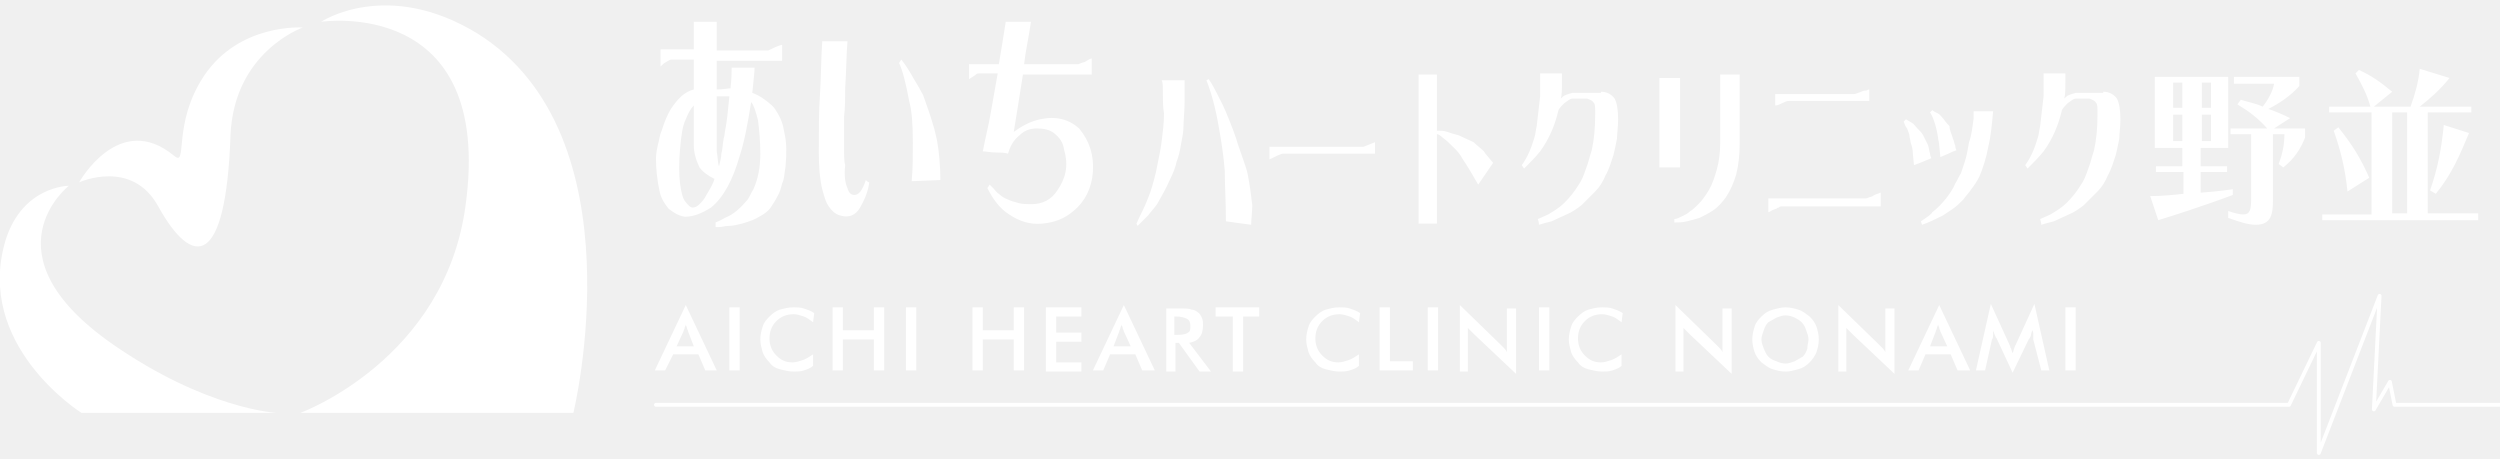
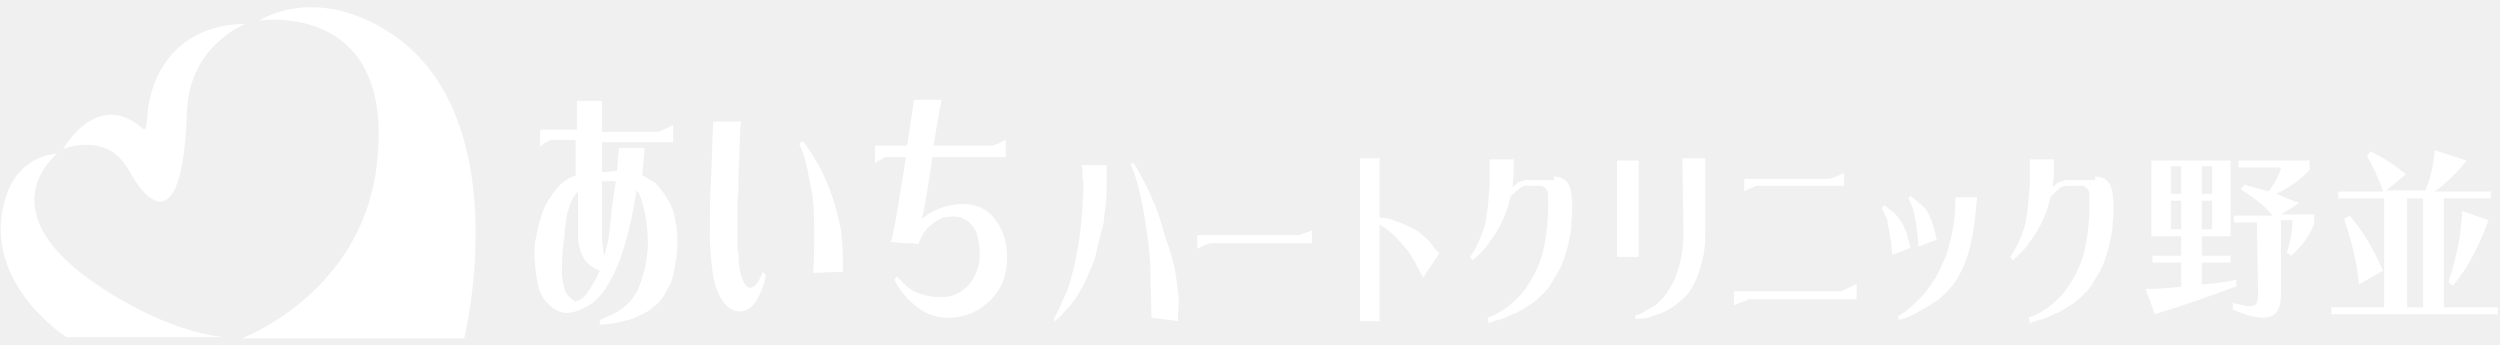
- <svg xmlns="http://www.w3.org/2000/svg" version="1.1" id="_レイヤー_1" x="0" y="0" viewBox="0 0 218 40" xml:space="preserve">
-   <style>.st0{fill:#fff}</style>
-   <path class="st0" d="M61.5 32.3l-.6-1.4h-2.2l-.7 1.4h-.9l2.7-5.7 2.7 5.7h-1zM59 30.2h1.5l-.5-1.3c0-.1-.1-.2-.1-.3 0-.1-.1-.2-.1-.3 0 .1-.1.2-.1.3 0 .1-.1.2-.1.3l-.6 1.3zm4.6 2.1v-5.5h.9v5.5h-.9zm7.3-4.2c-.3-.2-.5-.4-.8-.5-.3-.1-.6-.2-.9-.2-.6 0-1.1.2-1.5.6-.4.4-.6.9-.6 1.5s.2 1.1.6 1.5c.4.4.8.6 1.4.6.3 0 .6-.1.9-.2.3-.1.6-.3.9-.5v1c-.2.2-.5.3-.8.4-.3.1-.6.1-.9.1-.4 0-.8-.1-1.2-.2-.4-.1-.7-.3-.9-.6-.3-.3-.5-.6-.6-.9-.1-.4-.2-.7-.2-1.1 0-.4.1-.8.2-1.1.1-.4.4-.7.6-.9.3-.3.6-.5.9-.6.4-.1.7-.2 1.2-.2.3 0 .6 0 .9.1.3.1.6.2.9.4l-.1.8zm1.7 4.2v-5.5h.9v2h2.7v-2h.9v5.5h-.9v-2.7h-2.7v2.7h-.9zm6.4 0v-5.5h.9v5.5H79zm5.8 0v-5.5h.9v2h2.7v-2h.9v5.5h-.9v-2.7h-2.7v2.7h-.9zm6.4 0v-5.5h3.1v.8h-2.2V29h2.2v.8h-2.2v1.8h2.2v.8h-3.1zm8.4 0l-.6-1.4h-2.2l-.6 1.4h-.9l2.7-5.7 2.7 5.7h-1.1zm-2.5-2.1h1.5l-.6-1.3c0-.1-.1-.2-.1-.3 0-.1-.1-.2-.1-.3 0 .1-.1.2-.1.3 0 .1-.1.2-.1.3l-.5 1.3zm5.4-.3v2.5h-.8v-5.5h1.3c.4 0 .7 0 .9.1.2 0 .4.1.5.2.2.1.3.3.4.5.1.2.1.4.1.7 0 .4-.1.8-.3 1-.2.3-.5.4-.9.5l1.9 2.5h-1l-1.8-2.5h-.3zm0-.7h.2c.5 0 .8-.1.9-.2.2-.1.2-.3.2-.6s-.1-.5-.3-.6c-.2-.1-.5-.2-.9-.2h-.2v1.6zm5.9-1.6v4.8h-.9v-4.8H106v-.8h3.8v.8h-1.4zm10.1.5c-.3-.2-.5-.4-.8-.5-.3-.1-.6-.2-.9-.2-.6 0-1.1.2-1.5.6-.4.4-.6.9-.6 1.5s.2 1.1.6 1.5c.4.4.8.6 1.4.6.3 0 .6-.1.9-.2.3-.1.6-.3.9-.5v1c-.2.2-.5.3-.8.4-.3.1-.6.1-.9.1-.4 0-.8-.1-1.2-.2-.4-.1-.7-.3-.9-.6-.3-.3-.5-.6-.6-.9-.1-.4-.2-.7-.2-1.1 0-.4.1-.8.2-1.1.1-.4.4-.7.6-.9.3-.3.6-.5.9-.6.4-.1.7-.2 1.2-.2.3 0 .6 0 .9.1.3.1.6.2.9.4l-.1.8zm1.8 4.2v-5.5h.9v4.7h2v.8h-2.9zm4.2 0v-5.5h.9v5.5h-.9zm2.8 0v-5.7l3.5 3.4.3.3c.1.1.2.2.3.4v-3.8h.8v5.7l-3.6-3.4-.3-.3-.3-.3v3.8h-.7zm6.9 0v-5.5h.9v5.5h-.9zm7.2-4.2c-.3-.2-.5-.4-.8-.5-.3-.1-.6-.2-.9-.2-.6 0-1.1.2-1.5.6-.4.4-.6.9-.6 1.5s.2 1.1.6 1.5c.4.4.8.6 1.4.6.3 0 .6-.1.9-.2.3-.1.6-.3.9-.5v1c-.2.2-.5.3-.8.4-.3.1-.6.1-.9.1-.4 0-.8-.1-1.2-.2-.4-.1-.7-.3-.9-.6-.3-.3-.5-.6-.6-.9-.1-.4-.2-.7-.2-1.1 0-.4.1-.8.2-1.1.1-.4.4-.7.6-.9.3-.3.6-.5.9-.6.4-.1.7-.2 1.2-.2.3 0 .6 0 .9.1.3.1.6.2.9.4l-.1.8zm4.7 4.2v-5.7l3.5 3.4.3.3c.1.1.2.2.3.4v-3.8h.8v5.7l-3.6-3.4-.3-.3-.3-.3v3.8h-.7zm12.5-2.7c0 .4-.1.8-.2 1.1-.1.3-.4.7-.6.9-.3.3-.6.5-1 .6-.4.1-.7.2-1.1.2-.4 0-.8-.1-1.1-.2-.4-.1-.7-.4-1-.6-.3-.3-.5-.6-.6-.9-.1-.3-.2-.7-.2-1.1 0-.4.1-.8.2-1.1.1-.4.4-.7.6-.9.3-.3.6-.5 1-.6.4-.1.7-.2 1.1-.2.4 0 .8.1 1.1.2.4.1.7.4 1 .6.3.3.5.6.6.9.1.3.2.7.2 1.1zm-.9 0c0-.3-.1-.5-.2-.8-.1-.3-.2-.5-.4-.7-.2-.2-.4-.3-.6-.4-.2-.1-.5-.2-.8-.2-.3 0-.5.1-.8.2-.2.1-.5.3-.7.4-.2.2-.3.4-.4.7-.1.3-.2.5-.2.8 0 .3.1.5.2.8.1.2.2.5.4.7.2.2.4.3.7.4.2.1.5.2.8.2.3 0 .5-.1.8-.2.2-.1.5-.3.7-.4.2-.2.3-.4.4-.7 0-.3.1-.6.1-.8zm2.6 2.7v-5.7l3.5 3.4.3.3c.1.1.2.2.3.4v-3.8h.8v5.7l-3.6-3.4-.3-.3-.3-.3v3.8h-.7zm10.4 0l-.6-1.4h-2.2l-.6 1.4h-.9l2.7-5.7 2.7 5.7h-1.1zm-2.4-2.1h1.5l-.6-1.3c0-.1-.1-.2-.1-.3 0-.1-.1-.2-.1-.3 0 .1-.1.2-.1.3 0 .1-.1.2-.1.3l-.5 1.3zm9-.6v-.4c0-.2 0-.3-.1-.4 0 .1-.1.3-.1.4 0 .1-.1.3-.2.4l-1.4 2.9-1.4-3c-.1-.1-.1-.2-.2-.4 0-.1-.1-.2-.1-.3v.4c0 .1 0 .3-.1.4l-.6 2.7h-.8l1.3-5.8 1.6 3.5c0 .1.1.1.1.3.1.1.1.3.2.5.1-.2.1-.4.2-.6 0-.1.1-.1.1-.2l1.6-3.5 1.3 5.8h-.7l-.7-2.7zm2.8 2.7v-5.5h.9v5.5h-.9zM67.7 9.7c.4.6.6 1.2.7 1.9.2.8.2 1.8.1 2.9-.1.6-.1 1.1-.3 1.5-.1.4-.2.8-.4 1.1-.2.4-.4.7-.6 1-.2.3-.6.6-1 .8-.3.2-.8.4-1.5.6-.4.1-.8.2-1.2.2-.3 0-.5.1-.8.1h-.3v-.4c.2-.1.5-.2.8-.4.8-.3 1.4-.9 2-1.6.2-.3.3-.6.5-.9.4-.9.6-1.9.6-3.1 0-1.1-.1-2.1-.2-2.9-.2-.8-.4-1.4-.6-1.6-.3 1.9-.6 3.5-1 4.7-.6 2.1-1.4 3.6-2.5 4.5-.8.5-1.5.8-2.3.8-.6-.1-1-.4-1.4-.7-.4-.5-.7-1-.8-1.6-.2-.9-.3-1.9-.3-2.8 0-.4.1-.9.2-1.3.1-.3.1-.7.3-1.1.2-.7.5-1.4.8-1.9.6-.9 1.2-1.5 2-1.7V5.2h-2c-.1 0-.2.1-.4.2s-.3.2-.5.4V4.3h2.9V1.9h2v2.5H67c.4-.2.8-.4 1.2-.5v1.4h-5.7v2.5c.6 0 1-.1 1.2-.1.1-.9.1-1.5.1-1.8h2c0 .4-.1 1.1-.2 2.2.3.1.7.3 1.1.6.4.3.8.6 1 1zM61 17.8c.2-.2.4-.4.6-.8.3-.5.6-1 .7-1.4-.6-.3-1-.6-1.3-1-.3-.6-.5-1.3-.5-1.9V9.2c-.3.3-.5.7-.7 1.2-.3.6-.4 1.5-.5 2.6-.1 1.2-.1 2.2 0 3 .1.7.2 1.2.4 1.5.3.4.5.6.7.6.2 0 .4-.1.6-.3zm2.3-6.8c.1-.6.2-1.5.3-2.6h-1.1v4.8c.1.6.1 1.1.2 1.3.1-.4.2-.8.2-1.1.1-.3.1-.7.2-1.3.1-.3.1-.7.2-1.1zm10.6 5.4c.1.4.3.6.6.6.4 0 .7-.4 1-1.3.1.1.2.2.3.2-.1.8-.4 1.5-.8 2.2-.4.7-1 .9-1.7.7-.5-.1-1-.6-1.3-1.3-.1-.3-.2-.6-.3-1-.2-.8-.3-1.9-.3-3.2 0-2 0-3.6.1-5 .1-1.7.1-3.3.2-4.7h2.2c-.1 1.2-.1 2.6-.2 4.1 0 .8 0 1.7-.1 2.5v2.4c0 .9 0 1.5.1 1.8-.1.9 0 1.6.2 2zm8.1-.7l-2.5.1c.1-1.1.1-2.2.1-3.4 0-1.6-.1-2.8-.3-3.5-.3-1.6-.6-2.8-.9-3.4.1-.2.2-.3.2-.3.4.5.7 1 1.1 1.7.3.5.6 1 .8 1.4.4 1.1.7 2 .9 2.7.1.3.2.8.3 1.2.2 1.1.3 2.3.3 3.5zm12.1-4.5c.9 1.1 1.3 2.3 1.2 3.8-.1 1.4-.7 2.6-1.7 3.4-.8.7-1.7 1-2.7 1.1-1.1.1-2-.2-2.9-.8-.8-.5-1.4-1.3-1.9-2.3l.2-.3.3.3c.2.2.3.4.5.5.2.2.5.4.8.5.2.1.5.2.9.3.3.1.7.1 1.2.1.9 0 1.7-.4 2.2-1.2.7-1 1-2.1.6-3.5-.1-.7-.4-1.1-.9-1.5-.4-.3-.9-.4-1.5-.4s-1.1.2-1.5.6c-.5.4-.8.9-1 1.6-.3-.1-.7-.1-1-.1-.5 0-.9-.1-1.2-.1.2-1.1.5-2.2.7-3.4.2-1.1.4-2.3.6-3.4h-1.6c-.1 0-.2 0-.3.1-.1.1-.3.2-.6.4V5.6h2.6c.2-1.2.4-2.4.6-3.7h2.2c-.2 1.4-.5 2.7-.6 3.7H94c.1 0 .2-.1.6-.2.3-.2.5-.3.6-.3v1.4h-6c-.3 2-.6 3.7-.8 5 .7-.5 1.4-.9 2.3-1.1 1.4-.3 2.5 0 3.4.8zm7.3-3.2c0-.5 0-.8-.1-1h2v1.7c0 1-.1 1.8-.1 2.3 0 .5-.1 1-.2 1.5-.1.6-.2 1.1-.4 1.6-.1.5-.3 1-.6 1.6-.3.7-.7 1.4-1.1 2.1-.2.3-.5.6-.8 1l-.9.9-.1-.2c.3-.7.7-1.4 1-2.2.3-.7.5-1.5.7-2.3.2-1 .4-1.9.5-2.7.1-.8.2-1.6.2-2.4-.1-.6-.1-1.3-.1-1.9zm7.4 7.2c.2 1 .3 1.9.4 2.7 0 .4-.1 1.4-.1 1.7l-2.2-.3c0-1.7-.1-3.2-.1-4.4-.1-1.3-.3-2.6-.5-3.7-.3-1.8-.7-3.2-1.1-4.2l.2-.1c.3.4.7 1.2 1.2 2.2.2.4.4.9.6 1.4.2.5.4 1 .6 1.6.1.4.3.9.5 1.5s.4 1.1.5 1.6zm1.8-2.4h8.3l1-.4v1h-8c-.2 0-.6.2-1.2.5v-1.1zm18.8.4c.1.2.4.5.8 1l-1.3 1.9-.7-1.2c-.3-.5-.5-.8-.7-1.1-.1-.2-.3-.5-.6-.8-.4-.4-.8-.8-1.1-1-.2-.2-.4-.3-.5-.3v7.8h-1.6v-13h1.6v4.9h.2c.2 0 .4 0 .7.1.3.1.6.2 1 .3.4.2.9.4 1.3.6.3.3.6.5.9.8zM139.6 8c.5 0 .9.2 1.2.6.2.4.3 1 .3 1.8 0 .7-.1 1.3-.1 1.7-.1.5-.2 1-.3 1.4-.2.6-.4 1.3-.7 1.8-.2.5-.5 1-.9 1.4l-1.2 1.2c-.4.3-.8.6-1.3.8-.4.2-.9.4-1.3.6-.4.1-.8.2-1.1.3 0 0 0-.2-.1-.5.2-.1.5-.2.9-.4.5-.3 1-.6 1.4-1 .5-.5.9-1 1.2-1.5.3-.4.5-.9.7-1.5.2-.5.3-1 .5-1.6.2-.9.3-1.9.3-3.1v-.2c0-.4 0-.7-.1-.8-.1-.2-.3-.3-.6-.4h-1.3c-.2 0-.4.2-.7.4-.2.2-.4.4-.5.6-.3 1.3-.8 2.5-1.6 3.6-.4.5-.9 1-1.4 1.5l-.2-.3c.5-.7.8-1.4 1.1-2.4.1-.3.1-.6.2-1 .1-.9.2-1.7.3-2.6v-2h1.9v.8c0 .6 0 1.1-.1 1.4.1-.1.3-.3.4-.3.2-.1.3-.1.6-.2h2.5zm5.1-1.2h1.8v7.8h-1.8V6.8zm5.2-.3h1.8v6c0 1-.1 1.9-.3 2.7-.2.7-.5 1.4-.9 2-.3.4-.7.9-1.2 1.2-.3.2-.7.4-1.1.6-.3.1-.7.2-1.1.3-.4.1-.7.1-1.1.1v-.3c.2 0 .4-.1.8-.3.2-.1.4-.2.6-.4.2-.1.4-.3.7-.6.3-.3.6-.7.9-1.2.3-.5.5-1.1.7-1.8.2-.7.3-1.5.3-2.3v-6zm4.2 10.8h8.6s.1 0 .3-.1c0 0 .1 0 .3-.1.1-.1.2-.1.4-.2.1 0 .2-.1.3-.1V18h-8.7s-.1 0-.2.1c0 0-.1 0-.2.1-.1 0-.2.1-.3.1-.2.1-.3.2-.4.2v-1.2zm8.9-8.5h-7c-.2 0-.4.1-.6.2-.2.1-.4.2-.6.2v-1h6.9c.1 0 .3-.1.6-.2.2-.1.3-.1.4-.1.1 0 .2-.1.3-.1v1zm5.3 4.6c0 .2.1.3.1.4-.7.3-1.2.5-1.5.6l-.1-1c0-.4-.1-.7-.2-1 0-.2-.1-.4-.1-.6 0-.1-.1-.3-.2-.6-.1-.1-.2-.3-.3-.6l.2-.2c.2.1.3.2.5.3.2.1.3.3.5.5s.4.4.5.6l.4.8c.1.2.1.5.2.8zm3.8-3.1v-.6h1.7c-.1 1.1-.2 2.2-.4 3-.2 1.1-.5 2-.8 2.7-.2.4-.4.7-.7 1.1-.2.3-.5.6-.7.9-.3.3-.6.6-.9.8l-.9.6c-.6.3-1.2.6-1.8.8l-.1-.3c.6-.4.9-.6 1-.8.4-.3.8-.7 1.2-1.2.3-.4.6-.8.8-1.3.2-.3.3-.6.5-.9l.3-.9c.2-.6.3-1.2.4-1.8.2-.5.3-1.3.4-2.1zm-1.8 1.8c.1.2.1.4.2.6 0 .1 0 .2.1.4-.3.1-.5.2-.7.3l-.7.3-.1-1c0-.3-.1-.5-.1-.7-.1-.6-.2-1-.3-1.3-.1-.3-.2-.6-.4-.9l.2-.2c.1.1.3.2.5.3.2.1.3.3.5.5.2.3.4.5.5.6 0 .4.2.7.3 1.1zM183.4 8c.5 0 .9.2 1.2.6.2.4.3 1 .3 1.8 0 .7-.1 1.3-.1 1.7-.1.5-.2 1-.3 1.4-.2.6-.4 1.3-.7 1.8-.2.5-.5 1-.9 1.4l-1.2 1.2c-.4.3-.8.6-1.3.8-.4.2-.9.4-1.3.6-.4.1-.8.2-1.1.3 0 0 0-.2-.1-.5.2-.1.5-.2.9-.4.5-.3 1-.6 1.4-1 .5-.5.9-1 1.2-1.5.3-.4.5-.9.7-1.5.2-.5.3-1 .5-1.6.2-.9.3-1.9.3-3.1v-.2c0-.4 0-.7-.1-.8-.1-.2-.3-.3-.6-.4H181c-.2 0-.4.2-.7.4-.2.2-.4.4-.5.6-.3 1.3-.8 2.5-1.6 3.6-.4.5-.9 1-1.4 1.5l-.2-.3c.5-.7.8-1.4 1.1-2.4.1-.3.1-.6.2-1 .1-.9.2-1.7.3-2.6v-2h1.9v.8c0 .6 0 1.1-.1 1.4.1-.1.3-.3.4-.3.2-.1.3-.1.6-.2h2.4zm11.3 9s-2.6 1-6.5 2.2l-.7-2.1c1 0 2-.1 2.9-.2V15H188v-.5h2.3v-1.6h-2.4V6.7h6.4v6.2h-2.4v1.6h2.3v.5h-2.3v1.8c1.5-.1 2.8-.3 2.8-.3v.5zm-4.4-9.8h-.8v2.2h.8V7.2zm0 2.8h-.8v2.3h.8V10zm2.5-2.8h-.8v2.2h.8V7.2zm0 2.8h-.8v2.3h.8V10zm3.6 1.7h-1.9v-.5h3.2c-.8-.9-1.6-1.5-2.6-2.1l.3-.4c.6.2 1.3.3 1.9.6.5-.6.9-1.4 1-2h-3.5v-.6h5.7v.8c-.7.8-1.7 1.5-2.7 2 .6.2 1.3.5 1.9.8l-1.4.9h2.7v.8c-.4 1-.9 1.8-1.9 2.6l-.4-.3c.3-.8.5-1.6.5-2.6h-1v5.7c0 1.2-.1 2.2-1.5 2.2-.6 0-1.3-.2-2.4-.6v-.6c.6.2 1 .3 1.3.3.6 0 .7-.4.7-1.4v-5.6zm6.1 7.5v-.5h4.3V9.8h-3.7v-.5h3.6c-.3-1.1-.8-2-1.3-2.9l.3-.3c1.1.5 1.8 1 2.9 1.9L207 9.3h3.2c.4-1.1.7-2.2.8-3.3l2.6.8c-.8 1-1.7 1.8-2.6 2.5h4.5v.5h-3.8v8.8h4.4v.6h-13.6zm2.2-2.5c-.2-2-.6-3.6-1.2-5.3l.4-.3c1.2 1.5 1.9 2.6 2.7 4.4l-1.9 1.2zm5.2-6.9h-1.3v8.8h1.3V9.8zm2 6.8c.7-2 1-3.7 1.2-5.7l2.2.7c-.8 1.9-1.5 3.6-2.9 5.3l-.5-.3z" />
-   <path d="M57.2 35.3h142.4m0 0l2.6-5.4m0 9.6v-9.6m0 9.6l5.3-13.7m-.5 9.9l.5-9.9m.9 7.5l-1.4 2.4m1.4-2.4l.4 2m0 0h9.2" fill="none" stroke="#fff" stroke-width=".337" stroke-linecap="round" stroke-linejoin="round" stroke-miterlimit="10" />
-   <path class="st0" d="M13.8 18c3 5.4 5.9 5.4 6.3-6.2.3-7.3 6.3-9.4 6.3-9.4s-5.5-.4-8.6 4.2c-2.8 4.2-1.4 8-2.6 7-4.8-4-8.3 2.3-8.3 2.3s4.6-2.1 6.9 2.1m10.3 18s-6.1-.3-14.3-6C-1.5 22.1 6 16.2 6 16.2s-4 0-5.5 4.7C-2.3 30.1 7.1 36 7.1 36m19.1 0s12.6-4.6 14.4-18.1C43.1-.4 28 1.9 28 1.9s5.7-3.8 13.6 1C55.9 11.8 50 36 50 36H26.2z" />
+ <svg xmlns="http://www.w3.org/2000/svg" version="1.1" id="_レイヤー_1" x="0px" y="0px" viewBox="0 0 218 30" style="enable-background:new 0 0 218 30;" xml:space="preserve">
+   <style type="text/css">
+ 	.st0{fill:#FFFFFF;}
+ </style>
+   <path class="st0" d="M58.1,17.2c0.4,0.6,0.7,1.3,0.8,2.1c0.2,0.9,0.2,1.9,0.1,3.1c-0.1,0.6-0.2,1.1-0.3,1.6s-0.3,0.9-0.5,1.2  c-0.2,0.4-0.4,0.8-0.7,1.1c-0.3,0.3-0.6,0.6-1.1,0.9c-0.4,0.2-0.9,0.5-1.6,0.7c-0.5,0.1-0.9,0.2-1.3,0.3c-0.3,0-0.6,0.1-0.9,0.1  c-0.1,0-0.2,0-0.3,0c0-0.1,0-0.2,0-0.4c0.2-0.1,0.5-0.2,0.9-0.4c0.9-0.4,1.6-0.9,2.1-1.7c0.2-0.3,0.4-0.6,0.5-1  c0.4-1,0.6-2.1,0.7-3.3c0-1.2-0.1-2.2-0.3-3.1s-0.4-1.5-0.7-1.8c-0.3,2.1-0.7,3.7-1.1,5c-0.7,2.3-1.6,3.9-2.7,4.8  c-0.9,0.6-1.7,0.9-2.4,0.9c-0.6-0.1-1.1-0.4-1.5-0.8c-0.5-0.5-0.8-1.1-0.9-1.7c-0.2-1-0.3-2-0.3-3c0-0.5,0.1-0.9,0.2-1.4  c0.1-0.3,0.1-0.7,0.3-1.2c0.2-0.8,0.5-1.5,0.9-2c0.6-1,1.3-1.6,2.2-1.9v-3.1h-2.1c-0.1,0-0.2,0.1-0.5,0.2c-0.2,0.1-0.4,0.3-0.5,0.4  v-1.5h3.2V8.8h2.2v2.7h4.9c0.5-0.2,0.9-0.4,1.3-0.6v1.5h-6.2V15c0.7,0,1.1-0.1,1.3-0.1c0.1-0.9,0.1-1.6,0.2-2h2.2  c0,0.4-0.1,1.2-0.2,2.4c0.3,0.1,0.7,0.4,1.2,0.7C57.5,16.4,57.9,16.8,58.1,17.2z M50.9,25.9c0.2-0.2,0.4-0.5,0.6-0.8  c0.4-0.6,0.6-1.1,0.8-1.5c-0.7-0.3-1.1-0.6-1.4-1.1c-0.4-0.7-0.5-1.4-0.5-2.1v-3.7c-0.3,0.3-0.6,0.8-0.7,1.2  c-0.3,0.7-0.4,1.6-0.5,2.8C49,22,49,23.1,49,24c0.1,0.7,0.2,1.3,0.4,1.6c0.3,0.4,0.6,0.6,0.8,0.7C50.5,26.2,50.7,26.1,50.9,25.9z   M53.3,18.6c0.1-0.7,0.2-1.6,0.4-2.8h-1.2v5.1c0.1,0.7,0.1,1.2,0.2,1.4c0.1-0.4,0.2-0.8,0.3-1.2c0.1-0.3,0.1-0.8,0.2-1.4  C53.2,19.4,53.3,19.1,53.3,18.6z M64.8,24.5c0.2,0.4,0.4,0.6,0.6,0.6c0.4,0,0.8-0.5,1.1-1.4c0.1,0.1,0.2,0.2,0.3,0.3  c-0.2,0.9-0.5,1.7-0.9,2.3c-0.5,0.7-1.1,1-1.8,0.8c-0.6-0.2-1-0.6-1.4-1.4c-0.1-0.3-0.3-0.6-0.4-1.1c-0.2-0.8-0.3-2-0.4-3.5  c0-2.1,0-3.9,0.1-5.4c0.1-1.9,0.1-3.6,0.2-5.1c0.3,0,1.1,0,2.4,0c-0.1,1.3-0.1,2.8-0.2,4.4c0,0.9,0,1.8-0.1,2.7v2.6  c0,1,0,1.6,0.1,1.9C64.4,23.3,64.6,24,64.8,24.5z M73.5,23.7l-2.6,0.1c0.1-1.2,0.1-2.4,0.1-3.7c0-1.7-0.1-3-0.3-3.8  c-0.3-1.7-0.6-3-1-3.7c0.2-0.2,0.2-0.3,0.3-0.3c0.4,0.5,0.8,1.1,1.2,1.8c0.3,0.5,0.6,1.1,0.8,1.6c0.5,1.1,0.8,2.1,1,2.9  c0.1,0.4,0.2,0.8,0.3,1.3C73.5,21.1,73.5,22.4,73.5,23.7z M86.5,18.8c1,1.1,1.4,2.5,1.3,4.1S87,25.7,86,26.5  c-0.8,0.7-1.8,1.1-2.9,1.2s-2.2-0.2-3.1-0.9c-0.8-0.6-1.5-1.4-2-2.4l0.2-0.3c0.1,0.1,0.2,0.2,0.3,0.3c0.2,0.2,0.4,0.4,0.6,0.6  c0.3,0.2,0.5,0.4,0.8,0.5s0.6,0.2,1,0.3c0.4,0.1,0.8,0.1,1.3,0.1c1,0,1.8-0.5,2.4-1.2c0.8-1.1,1-2.3,0.7-3.8  c-0.1-0.7-0.4-1.2-0.9-1.6c-0.4-0.3-1-0.5-1.6-0.4c-0.6,0-1.1,0.3-1.6,0.7c-0.5,0.4-0.9,1-1.1,1.7c-0.4-0.1-0.7-0.1-1.1-0.1  c-0.6,0-1-0.1-1.3-0.1c0.3-1.2,0.5-2.4,0.7-3.7c0.2-1.2,0.4-2.4,0.6-3.7h-1.7c-0.1,0-0.2,0-0.3,0.1c-0.1,0.1-0.4,0.2-0.7,0.4v-1.5  h2.8c0.2-1.3,0.4-2.6,0.6-4h2.4c-0.3,1.5-0.5,2.9-0.7,4h5.1c0.1,0,0.3-0.1,0.6-0.2c0.3-0.2,0.6-0.3,0.6-0.3v1.5h-6.4  c-0.3,2.2-0.6,4-0.9,5.4c0.7-0.6,1.5-1,2.5-1.2C84.4,17.6,85.6,17.9,86.5,18.8z M94.4,15.4c0-0.5,0-0.9-0.1-1h2.2v1.8  c0,1.1-0.1,1.9-0.2,2.5c0,0.5-0.1,1.1-0.3,1.6c-0.1,0.6-0.3,1.2-0.4,1.7s-0.3,1.1-0.6,1.7c-0.3,0.8-0.7,1.5-1.2,2.3  c-0.2,0.3-0.5,0.7-0.8,1s-0.6,0.7-1,1l-0.1-0.2c0.4-0.7,0.7-1.5,1.1-2.3c0.3-0.8,0.5-1.6,0.7-2.4c0.2-1,0.4-2,0.5-2.9  s0.2-1.7,0.2-2.5C94.5,16.7,94.5,16,94.4,15.4z M102.4,23.2c0.2,1.1,0.3,2.1,0.4,2.9c0,0.4-0.1,1.6-0.1,1.9l-2.3-0.3  c0-1.8-0.1-3.4-0.1-4.8c-0.1-1.4-0.3-2.8-0.5-4c-0.3-1.9-0.7-3.4-1.2-4.6l0.2-0.1c0.4,0.5,0.8,1.3,1.3,2.3c0.2,0.4,0.4,0.9,0.7,1.6  c0.2,0.5,0.4,1.1,0.6,1.8c0.1,0.5,0.3,1,0.5,1.6C102.1,22,102.2,22.6,102.4,23.2z M104.4,20.5h8.9l1.1-0.4v1.1c-4.1,0-7,0-8.7,0  c-0.3,0-0.7,0.2-1.3,0.5V20.5z M124.6,21c0.2,0.2,0.4,0.6,0.9,1.1l-1.4,2.1l-0.7-1.3c-0.3-0.5-0.5-0.9-0.7-1.1s-0.4-0.5-0.7-0.8  c-0.4-0.5-0.8-0.8-1.2-1.1c-0.3-0.2-0.4-0.3-0.5-0.3V28h-1.7V13.8h1.7V19h0.2c0.2,0,0.4,0,0.7,0.1c0.3,0.1,0.6,0.2,1.1,0.4  c0.5,0.2,0.9,0.4,1.4,0.7C123.9,20.4,124.3,20.7,124.6,21z M135.5,15.4c0.6,0,1,0.2,1.3,0.7c0.2,0.4,0.3,1.1,0.3,2  c0,0.7-0.1,1.4-0.1,1.9c-0.1,0.5-0.2,1.1-0.3,1.5c-0.2,0.7-0.4,1.4-0.7,2c-0.3,0.5-0.6,1-0.9,1.5c-0.4,0.5-0.8,0.9-1.3,1.3  c-0.4,0.3-0.9,0.6-1.4,0.9c-0.5,0.2-0.9,0.4-1.4,0.6c-0.4,0.1-0.8,0.2-1.2,0.4c0-0.1,0-0.2-0.1-0.5c0.3-0.1,0.6-0.2,0.9-0.4  c0.6-0.3,1.1-0.7,1.5-1.1c0.6-0.5,1-1.1,1.3-1.6s0.6-1,0.8-1.6c0.2-0.5,0.4-1.1,0.5-1.8c0.2-1,0.3-2.1,0.3-3.3v-0.4  c0-0.5,0-0.8-0.1-0.9c-0.1-0.2-0.3-0.4-0.6-0.4H133c-0.2,0-0.5,0.2-0.7,0.4c-0.3,0.3-0.5,0.4-0.6,0.6c-0.3,1.4-0.9,2.7-1.8,3.9  c-0.4,0.6-0.9,1.1-1.5,1.6l-0.2-0.3c0.5-0.7,0.9-1.6,1.2-2.5c0.1-0.3,0.2-0.7,0.2-1c0.2-0.9,0.2-1.9,0.3-2.8c0-0.7,0-1.4,0-2.2h2.1  v0.9c0,0.7-0.1,1.2-0.1,1.5c0.2-0.1,0.3-0.3,0.5-0.4s0.4-0.1,0.6-0.2c0.4,0,0.9,0,1.3,0c0.2,0,0.4,0,0.7,0c0.1,0,0.2,0,0.3,0h0.2  V15.4z M141,14h1.9v8.4H141V14z M146.7,13.8h2v6.5c0,1.1-0.1,2-0.4,2.9c-0.2,0.8-0.5,1.5-0.9,2.1c-0.3,0.5-0.8,0.9-1.3,1.3  c-0.4,0.3-0.8,0.5-1.2,0.7c-0.4,0.1-0.8,0.3-1.2,0.4s-0.8,0.1-1.1,0.1v-0.3c0.2,0,0.5-0.1,0.9-0.4c0.2-0.1,0.4-0.2,0.7-0.4  c0.2-0.1,0.4-0.3,0.7-0.6c0.3-0.3,0.6-0.8,0.9-1.3c0.3-0.5,0.5-1.2,0.7-1.9c0.2-0.8,0.3-1.6,0.3-2.5L146.7,13.8L146.7,13.8z   M151.2,25.4h9.3c0.1,0,0.1,0,0.3-0.1c0,0,0.1-0.1,0.4-0.2c0.1-0.1,0.3-0.1,0.4-0.2c0.1-0.1,0.2-0.1,0.3-0.1v1.3h-9.4  c0,0-0.1,0-0.2,0.1c0,0-0.1,0.1-0.3,0.1c-0.1,0-0.2,0.1-0.3,0.1c-0.2,0.1-0.4,0.2-0.5,0.2V25.4z M160.8,16.2h-7.5  c-0.2,0-0.4,0.1-0.6,0.2c-0.3,0.1-0.5,0.2-0.6,0.3v-1.1h7.4c0.1,0,0.3-0.1,0.6-0.2c0.2-0.1,0.4-0.1,0.4-0.2c0.1-0.1,0.2-0.1,0.3-0.1  L160.8,16.2L160.8,16.2z M166.5,21.2c0,0.2,0.1,0.3,0.1,0.4c-0.7,0.3-1.3,0.5-1.6,0.6l-0.1-1.1c-0.1-0.4-0.1-0.8-0.2-1.1  c0-0.2-0.1-0.4-0.1-0.6s-0.1-0.4-0.2-0.6c-0.1-0.2-0.2-0.4-0.3-0.7l0.2-0.2c0.2,0.1,0.3,0.2,0.5,0.4c0.2,0.1,0.4,0.3,0.6,0.5  c0.2,0.3,0.4,0.5,0.5,0.7s0.2,0.5,0.4,0.9C166.3,20.6,166.4,20.9,166.5,21.2z M170.5,17.8c0-0.4,0-0.6,0-0.6h1.9  c-0.1,1.2-0.2,2.3-0.4,3.3c-0.2,1.2-0.5,2.1-0.9,3c-0.2,0.4-0.4,0.8-0.7,1.2c-0.2,0.3-0.5,0.6-0.8,0.9s-0.6,0.6-1,0.8  c-0.3,0.2-0.6,0.4-1,0.6c-0.6,0.4-1.3,0.7-2,0.9l-0.1-0.3c0.6-0.4,1-0.7,1.1-0.8c0.4-0.4,0.9-0.8,1.3-1.3c0.3-0.4,0.6-0.9,0.9-1.3  c0.2-0.3,0.3-0.6,0.5-1c0.1-0.3,0.3-0.6,0.4-0.9c0.2-0.7,0.4-1.3,0.5-1.9C170.4,19.5,170.5,18.7,170.5,17.8z M168.6,19.8  c0.1,0.2,0.1,0.4,0.2,0.7c0,0.1,0,0.2,0.1,0.4c-0.3,0.1-0.6,0.2-0.8,0.3l-0.8,0.3l-0.1-1.1c0-0.3-0.1-0.5-0.1-0.8  c-0.1-0.6-0.2-1.1-0.3-1.4s-0.2-0.6-0.4-0.9l0.2-0.2c0.2,0.1,0.3,0.2,0.5,0.4c0.2,0.2,0.4,0.3,0.6,0.5c0.3,0.3,0.4,0.5,0.5,0.7  C168.3,19,168.5,19.3,168.6,19.8z M182.7,15.4c0.6,0,1,0.2,1.3,0.7c0.2,0.4,0.3,1.1,0.3,2c0,0.7-0.1,1.4-0.1,1.9  c-0.1,0.5-0.2,1.1-0.3,1.5c-0.2,0.7-0.4,1.4-0.7,2c-0.3,0.5-0.6,1-0.9,1.5c-0.4,0.5-0.8,0.9-1.3,1.3c-0.4,0.3-0.9,0.6-1.4,0.9  c-0.5,0.2-0.9,0.4-1.4,0.6c-0.4,0.1-0.8,0.2-1.2,0.4c0-0.1,0-0.2-0.1-0.5c0.3-0.1,0.6-0.2,0.9-0.4c0.6-0.3,1.1-0.7,1.5-1.1  c0.6-0.5,1-1.1,1.3-1.6s0.6-1,0.8-1.6c0.2-0.5,0.4-1.1,0.5-1.8c0.2-1,0.3-2.1,0.3-3.3v-0.4c0-0.5,0-0.8-0.1-0.9  c-0.1-0.2-0.3-0.4-0.6-0.4h-1.4c-0.2,0-0.5,0.2-0.7,0.4c-0.3,0.3-0.5,0.4-0.6,0.6c-0.3,1.4-0.9,2.7-1.8,3.9  c-0.4,0.6-0.9,1.1-1.5,1.6l-0.2-0.3c0.5-0.7,0.9-1.6,1.2-2.5c0.1-0.3,0.2-0.7,0.2-1c0.2-0.9,0.2-1.9,0.3-2.8c0-0.7,0-1.4,0-2.2h2.1  v0.9c0,0.7-0.1,1.2-0.1,1.5c0.2-0.1,0.3-0.3,0.5-0.4s0.4-0.1,0.6-0.2c0.4,0,0.9,0,1.3,0c0.2,0,0.4,0,0.7,0c0.1,0,0.2,0,0.3,0h0.3  V15.4z M194.9,25c0,0-2.8,1.1-7,2.4l-0.8-2.2c1.1,0,2.2-0.1,3.1-0.2v-2.1h-2.5v-0.6h2.5v-1.7h-2.6V14h6.9v6.6H192v1.7h2.5v0.6H192  v1.9c1.7-0.1,3-0.4,3-0.4V25H194.9z M190.2,14.5h-0.9v2.4h0.9V14.5z M190.2,17.5h-0.9V20h0.9V17.5z M192.9,14.5H192v2.4h0.9V14.5z   M192.9,17.5H192V20h0.9V17.5z M196.8,19.4h-2v-0.6h3.4c-0.8-0.9-1.7-1.6-2.8-2.3l0.3-0.4c0.7,0.2,1.4,0.4,2.1,0.6  c0.5-0.6,1-1.5,1.1-2.1h-3.7V14h6.2v0.8c-0.7,0.8-1.8,1.6-2.9,2.1c0.7,0.3,1.4,0.6,2,0.8l-1.6,1h2.9v0.8c-0.4,1-1,1.9-2,2.8  l-0.4-0.3c0.3-0.8,0.5-1.7,0.5-2.8h-1v6.1c0,1.3-0.1,2.4-1.6,2.4c-0.6,0-1.4-0.2-2.6-0.7v-0.6c0.7,0.2,1.1,0.3,1.5,0.3  c0.7,0,0.7-0.4,0.7-1.5L196.8,19.4L196.8,19.4z M203.3,27.4v-0.6h4.6v-9.5h-4v-0.6h3.9c-0.4-1.2-0.9-2.2-1.4-3.1l0.3-0.4  c1.2,0.6,2,1.1,3.1,2l-1.7,1.4h3.4c0.5-1.2,0.7-2.3,0.8-3.5l2.8,0.9c-0.9,1.1-1.8,2-2.8,2.7h4.9v0.6h-4.1v9.5h4.7v0.6H203.3z   M205.7,24.8c-0.2-2.2-0.7-3.9-1.3-5.7l0.5-0.3c1.3,1.6,2,2.8,2.9,4.8L205.7,24.8z M211.3,17.3h-1.4v9.5h1.4V17.3z M213.5,24.6  c0.7-2.1,1.1-4,1.2-6.2l2.3,0.8c-0.8,2.1-1.6,3.9-3.1,5.7L213.5,24.6z M11.2,14.8c2.4,4.3,4.8,4.3,5.1-5c0.2-5.9,5.1-7.7,5.1-7.7  s-4.5-0.3-7,3.4c-2.3,3.4-1.1,6.5-2.1,5.6C8.4,7.8,5.5,13,5.5,13S9.3,11.4,11.2,14.8 M19.6,29.4c0,0-4.9-0.2-11.6-4.9  c-9.1-6.4-3-11.1-3-11.1s-3.3,0-4.5,3.8c-2.3,7.4,5.3,12.2,5.3,12.2 M40.5,29.4c0,0,4.8-19.7-6.9-26.8c-6.4-3.9-11-0.8-11-0.8  s12.2-1.9,10.2,13c-1.5,10.9-11.7,14.7-11.7,14.7h19.4V29.4z" />
</svg>
